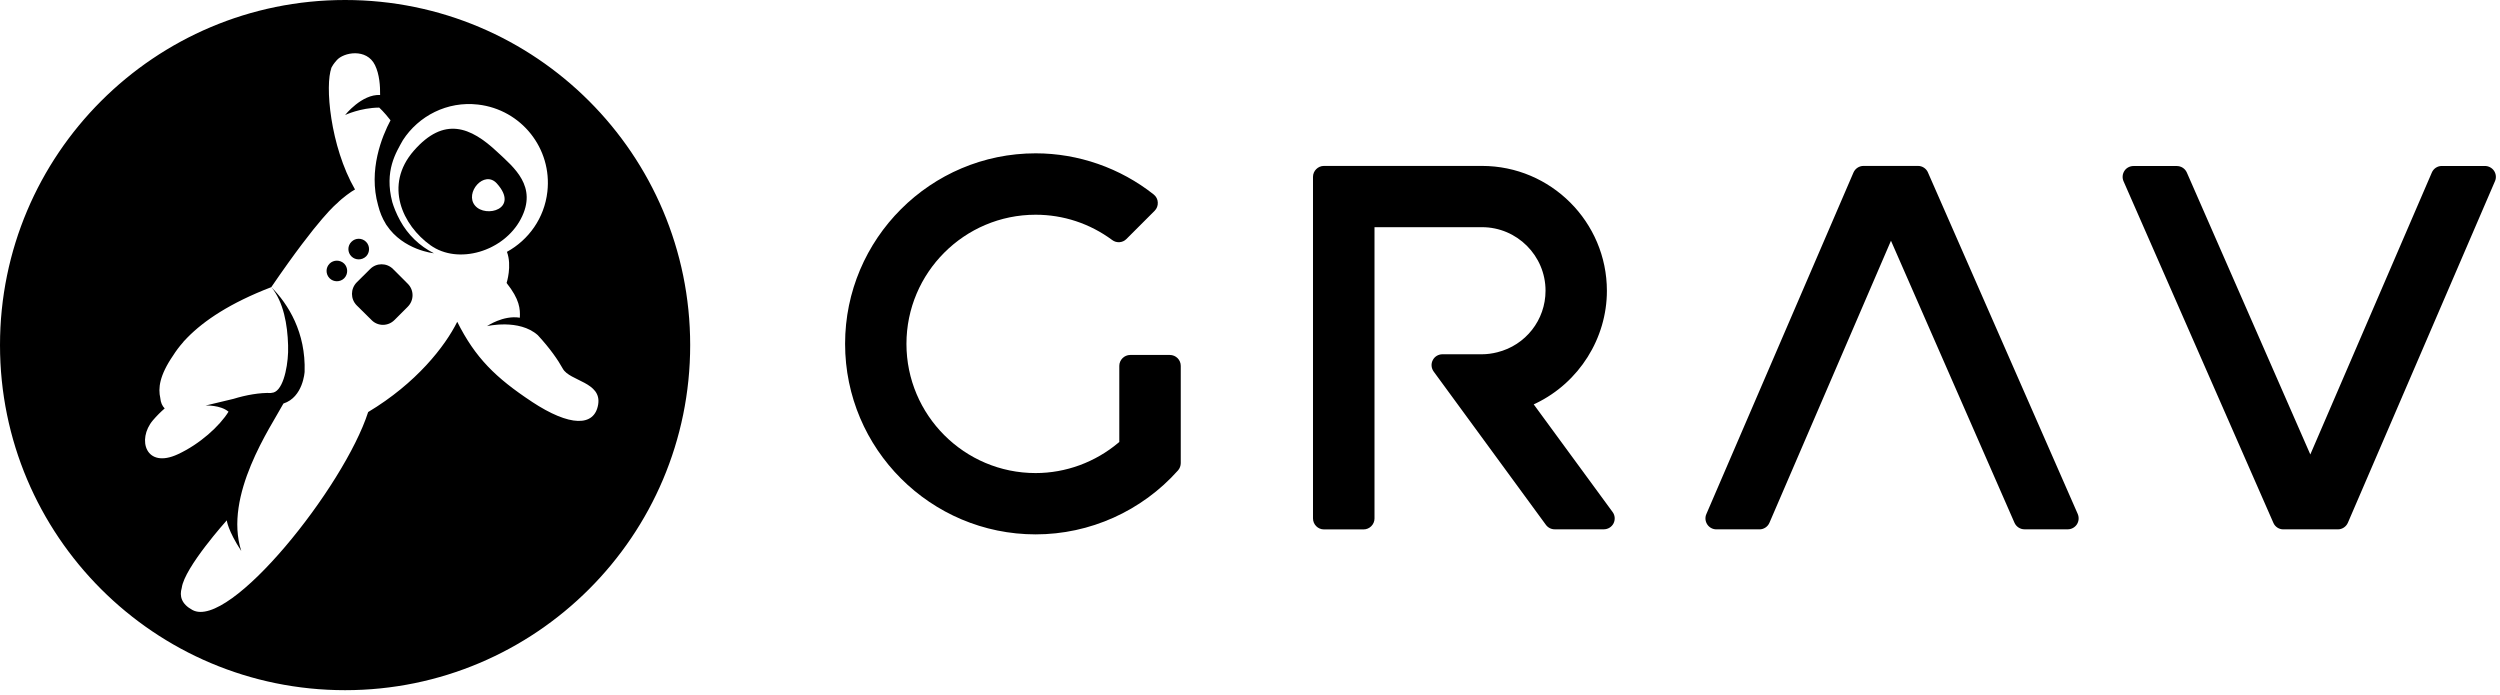
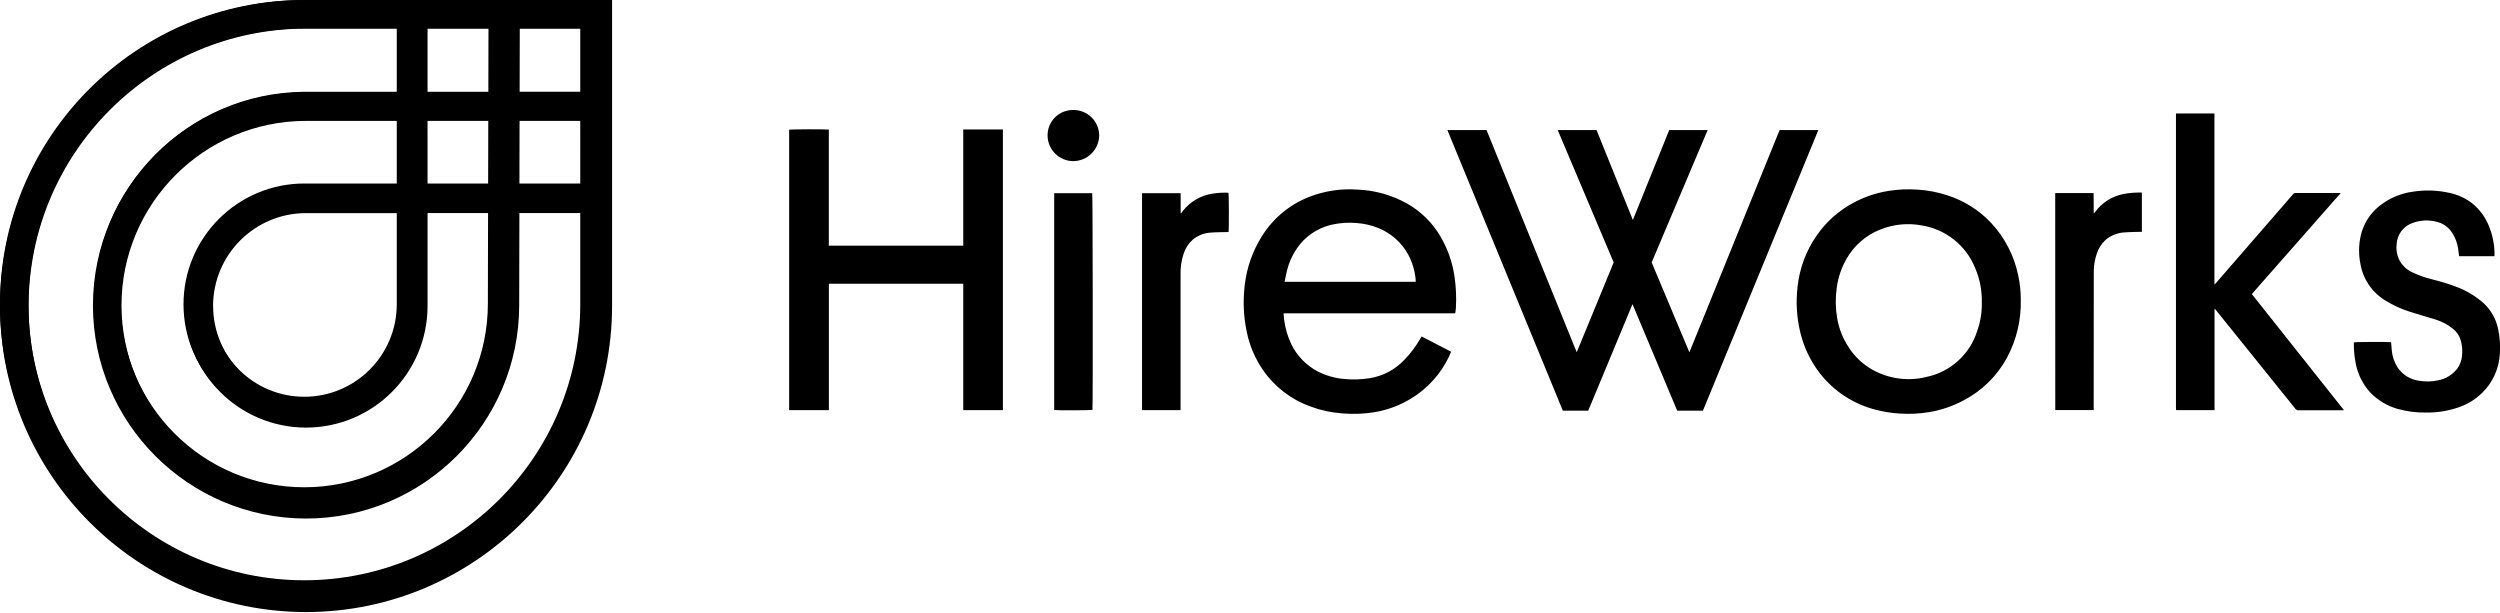
- <svg xmlns="http://www.w3.org/2000/svg" fill-rule="evenodd" viewBox="0 0 504 140" clip-rule="evenodd">
-   <path d="M235.83 71.56h-7.98c-1.2 0-2.2 1-2.2 2.2V89.1l-.15.13c-4.7 3.96-10.64 6.14-16.72 6.14-14.36 0-26.04-11.68-26.04-26.04s11.68-26.04 26.04-26.04c5.58 0 10.92 1.76 15.44 5.1.87.66 2.1.57 2.86-.2l5.7-5.7c.44-.44.67-1.05.63-1.68-.02-.62-.32-1.2-.82-1.6-6.76-5.35-15.2-8.3-23.8-8.3-21.18 0-38.42 17.23-38.42 38.4 0 21.2 17.24 38.42 38.42 38.42 10.93 0 21.4-4.7 28.7-12.9.35-.4.55-.93.55-1.47v-19.6c0-1.22-.98-2.2-2.2-2.2M502.8 34.44c-.4-.6-1.1-.98-1.84-.98h-8.7c-.87 0-1.66.52-2 1.32l-24.5 56.84-24.9-56.85c-.36-.8-1.15-1.3-2.02-1.3h-8.72c-.74 0-1.44.36-1.84.98-.4.62-.48 1.4-.17 2.1l30.2 68.85c.34.8 1.13 1.32 2 1.32h11c.88 0 1.67-.53 2.02-1.33l29.66-68.87c.3-.68.22-1.47-.2-2.1" />
-   <path d="M388.68 34.77c-.35-.8-1.14-1.32-2-1.32h-11c-.88 0-1.67.53-2.02 1.33L344 103.64c-.3.68-.22 1.47.18 2.08.4.62 1.1 1 1.84 1h8.7c.86 0 1.66-.53 2-1.33l24.5-56.86 24.9 56.86c.36.8 1.15 1.32 2.02 1.32h8.72c.74 0 1.44-.38 1.84-1 .4-.62.47-1.4.17-2.1l-30.2-68.85zM309.2 81.52l.47-.22c8.68-4.2 14.28-13.1 14.28-22.67 0-13.88-11.3-25.18-25.17-25.18H266.9c-1.2 0-2.2 1-2.2 2.2v68.86c0 1.23 1 2.22 2.2 2.22h8c1.2 0 2.2-1 2.2-2.2V45.8h21.68c7.05 0 12.8 5.75 12.8 12.8 0 5.9-4 11-9.73 12.42-1.04.26-2.07.4-3.07.4h-7.98c-.83 0-1.6.46-1.96 1.2-.38.73-.3 1.62.2 2.3l22.6 30.87c.42.58 1.08.92 1.78.92h9.9c.84 0 1.6-.47 1.97-1.2.37-.75.3-1.64-.2-2.3l-15.9-21.7zM107.2 80.97c-7.26-4.8-11.4-8.85-15.02-16.1-2.47 4.97-8.24 12.37-17.96 18.2-4.86 15.1-27.96 44-35.43 39.9-2.22-1.2-2.64-2.8-2.15-4.45.54-4.13 9.08-13.62 9.08-13.62s.18 2 2.92 6.18c-3.6-11.2 5.96-25.03 8.5-29.73 3.98-1.27 4.27-6.4 4.27-6.4.26-7.9-3.28-13.63-6.7-17.05 2.46 3 3.25 7.54 3.37 11.7v.02c0 .47 0 .93 0 1.4-.12 3.43-1.16 8.18-3.38 8.18v.03c-2.28-.1-5.1.4-7.63 1.18l-5.6 1.34s2.98-.13 4.6 1.25c-1.8 2.9-5.78 6.53-10.22 8.58-6.45 3-8.3-2.96-5.03-6.84.8-.94 1.62-1.74 2.38-2.4-.5-.5-.8-1.2-.88-2.06 0 0 0 0 0-.02-.46-1.97-.2-4.54 2.6-8.62.54-.86 1.2-1.75 2-2.65.02-.04.04-.07.07-.1.03-.04.07-.08.1-.12.02-.02.04-.04.06-.06.2-.23.42-.45.64-.67 3.34-3.4 8.6-6.96 16.9-10.15C64.4 43.68 67.94 41 67.94 41c1.07-1.1 2.94-2.45 3.63-2.8-5.05-8.77-6.07-21.15-4.75-24.5-.1.2-.2.38-.3.57.5-1.14.83-1.5 1.34-2.1 1.38-1.64 6.06-2.5 7.74.96.9 1.84 1.06 4.23 1.03 6.02-3.7-.2-7.06 4.04-7.06 4.04s3.07-1.46 6.88-1.5c0 0 1 .9 2.28 2.56-1.7 3.2-4.52 10.02-2.5 17.16.35 1.4.86 2.62 1.5 3.65.02.05.04.1.07.14.05.07.1.13.14.2 3.37 5.06 9.54 5.66 9.54 5.66-2.9-1.45-5.27-3.76-6.8-6.56-.82-1.5-1.3-2.77-1.6-3.77-1.64-6.3.77-10 2.14-12.47 3.17-4.9 8.95-7.9 15.15-7.18 8.72 1 14.97 8.86 13.98 17.57-.6 5.32-3.78 9.72-8.15 12.12 1.05 2.84-.07 6.28-.07 6.28 2.64 3.32 2.76 5.23 2.67 7-3.36-.55-6.62 1.7-6.62 1.7s6.48-1.53 10.24 1.82c2.44 2.64 4.08 5 5.05 6.77 1.4 2.5 7.86 2.68 7.12 7.2-.74 4.5-5.68 4.53-13.4-.57M69.56 0C31.15 0 0 31.15 0 69.57c0 38.42 31.15 69.57 69.57 69.57 38.42 0 69.57-31.15 69.57-69.57C139.14 31.15 108 0 69.57 0M73.8 51.7c.8-.82.8-2.14 0-2.95-.82-.82-2.14-.82-2.95 0-.82.8-.82 2.13 0 2.94.8.8 2.13.8 2.95 0M66.45 53.15c-.82.8-.82 2.13 0 2.95.8.8 2.13.8 2.94 0 .8-.82.8-2.14 0-2.95-.82-.8-2.14-.8-2.95 0" />
-   <path d="M79.23 54.23c-1.27-1.27-3.34-1.27-4.6 0l-2.72 2.7c-1.27 1.3-1.27 3.35 0 4.63l3 2.97c1.26 1.28 3.32 1.28 4.6 0l2.7-2.7c1.28-1.28 1.28-3.35 0-4.62l-2.97-2.97zM95.76 41.44c-2.15-2.57 1.87-7.25 4.4-4.46 4.64 5.15-2.25 7.04-4.4 4.46m9.24 2.7c3.45-6.56-1.42-10.4-4.77-13.53-5.36-5.03-10.7-7.2-16.8-.23-6.1 6.98-2.24 15.07 3.35 19.06 5.58 4 14.78 1.25 18.22-5.3" />
+ <svg xmlns="http://www.w3.org/2000/svg" id="HireWorks_Logo_Header" width="229.325" height="56.146" viewBox="0 0 229.325 56.146">
+   <defs>
+     <clipPath id="clip-path">
+       <path id="Pfad_4" data-name="Pfad 4" d="M0,28.107H229.325V-27.729H0Z" transform="translate(0 27.729)" />
+     </clipPath>
+     <clipPath id="clip-path-2">
+       <path id="Pfad_6" data-name="Pfad 6" d="M28.073-174.931A28.1,28.1,0,0,0,0-146.859H0a28.1,28.1,0,0,0,28.073,28.073h0a28.1,28.1,0,0,0,28.073-28.073h0l0-28.072Zm19.606,2.621h5.845v5.842H47.666Zm-8.46,0h5.838l-.013,5.844-5.825,0Zm-36.6,25.451A25.48,25.48,0,0,1,28.073-172.31H36.6v5.846l-8.525,0a19.571,19.571,0,0,0-19.55,19.549h0a19.572,19.572,0,0,0,19.55,19.55h0a19.571,19.571,0,0,0,19.55-19.547h0l.019-8.473h5.883v8.525a25.48,25.48,0,0,1-25.451,25.452h0A25.48,25.48,0,0,1,2.621-146.859M47.66-163.845h5.864V-158H47.647Zm-8.441,0h5.819L45.026-158H39.22Zm-28.075,16.93a16.947,16.947,0,0,1,16.928-16.928h0l8.525,0V-158H28.073a11.159,11.159,0,0,0-11.147,11.146h0a11.159,11.159,0,0,0,11.147,11.147h0A11.159,11.159,0,0,0,39.22-146.859h0v-8.525h5.8L45-146.913a16.947,16.947,0,0,1-16.928,16.928h0a16.947,16.947,0,0,1-16.928-16.928m8.4.055a8.535,8.535,0,0,1,8.525-8.525H36.6v8.525a8.534,8.534,0,0,1-8.525,8.525h0a8.535,8.535,0,0,1-8.525-8.525" transform="translate(0 174.931)" />
+     </clipPath>
+   </defs>
+   <g id="Gruppe_7" data-name="Gruppe 7" transform="translate(0 0)" clip-path="url(#clip-path)">
+     <g id="Gruppe_5" data-name="Gruppe 5" transform="translate(-0.001 0.001)">
+       <path id="Pfad_2" data-name="Pfad 2" d="M28.107,14.053l0-27.917H.19a27.918,27.918,0,1,0,0,55.836A27.949,27.949,0,0,0,28.107,14.053M8.667-11.258v5.813l-8.477,0a19.442,19.442,0,0,0,0,38.883A19.463,19.463,0,0,0,19.632,14l.018-8.425H25.5v8.477A25.339,25.339,0,0,1,.19,39.364a25.311,25.311,0,0,1,0-50.623ZM17.048,2.968H11.275V-2.837l5.787,0ZM11.275,14.053V5.576h5.767L17.024,14A16.852,16.852,0,0,1,.19,30.833a16.834,16.834,0,1,1,0-33.668l8.477,0V2.968H.19a11.085,11.085,0,0,0,0,22.17A11.1,11.1,0,0,0,11.275,14.053M.19,22.53a8.477,8.477,0,1,1,0-16.955H8.667v8.477A8.487,8.487,0,0,1,.19,22.53M25.5,2.968H19.656l.012-5.807,5.831,0ZM11.275-11.258H17.08l-.012,5.811-5.793,0Zm14.224,0v5.809l-5.825,0,.014-5.811Z" transform="translate(27.729 13.864)" />
+     </g>
+     <g id="Gruppe_6" data-name="Gruppe 6" transform="translate(72.389 10.089)">
+       <path id="Pfad_3" data-name="Pfad 3" d="M74.371,6.968a2.586,2.586,0,0,1-.29-1.484,2.182,2.182,0,0,1,1.512-2.012A3.651,3.651,0,0,1,77.78,3.39a2.277,2.277,0,0,1,1.341.916,3.654,3.654,0,0,1,.61,1.571c.036.217.054.437.083.662h3.248c0-.141.006-.258,0-.375a6.811,6.811,0,0,0-.507-2.382,5.224,5.224,0,0,0-1.516-2.074A5.1,5.1,0,0,0,78.929.73,8.945,8.945,0,0,0,75.569.621,6.243,6.243,0,0,0,72.482,1.95,4.849,4.849,0,0,0,70.79,4.663a6.14,6.14,0,0,0-.032,2.555A4.891,4.891,0,0,0,73.044,10.6a9.987,9.987,0,0,0,2.3,1.047c.777.248,1.565.465,2.342.711a4.745,4.745,0,0,1,1.549.824,2.078,2.078,0,0,1,.713,1.023,3.623,3.623,0,0,1,.131,1.5,2.348,2.348,0,0,1-.4,1.1,2.884,2.884,0,0,1-1.786,1.12,4.527,4.527,0,0,1-1.734.04,2.808,2.808,0,0,1-2-1.244,3.468,3.468,0,0,1-.526-1.6c-.026-.232-.038-.465-.056-.695-.268-.042-3.258-.03-3.417.018v.177a8.784,8.784,0,0,0,.157,1.671,5.429,5.429,0,0,0,1.4,2.8,5.534,5.534,0,0,0,2.434,1.446,9.038,9.038,0,0,0,2.626.342,8.758,8.758,0,0,0,3.053-.5,5.7,5.7,0,0,0,2.114-1.319,5.407,5.407,0,0,0,1.611-3.633,7.96,7.96,0,0,0-.165-2.227,4.413,4.413,0,0,0-1.325-2.348,7.837,7.837,0,0,0-2.432-1.48,18.683,18.683,0,0,0-2.3-.713A9.383,9.383,0,0,1,75.5,8.005a2.542,2.542,0,0,1-1.128-1.037M69.246,20.651c-2.827-3.564-5.634-7.1-8.445-10.64L68.962.738c-.127,0-3.872.01-4.094,0a.327.327,0,0,0-.316.149.465.465,0,0,1-.04.048q-3.483,4.014-6.967,8.026c-.042.05-.091.095-.173.179,0-.63,0-15.11,0-15.692h-3.51a.331.331,0,0,0-.02.066q0,13.5,0,26.993c0,.04.006.083.01.123,0,.006.008.01.012.016a.041.041,0,0,1,.01.01h3.506V11.392l.038-.018c.056.066.113.133.165.2q3.6,4.47,7.2,8.943a.334.334,0,0,0,.29.155c1.335-.006,2.672,0,4.007,0,.044,0,.089-.008.169-.016M49.13,4.355c.453-.04,1.514-.052,1.585-.054V.708c-.052,0-.093-.01-.133-.01a8.01,8.01,0,0,0-1.488.123,4.2,4.2,0,0,0-2.7,1.708.7.7,0,0,1-.095.091c-.014-.64.01-1.254-.014-1.873h-3.5a.34.34,0,0,0-.02.072c0,6.56,0,19.766.006,19.806a.049.049,0,0,0,.012.016l.012.012h3.5c0-.1,0-12.613.008-12.779a5.189,5.189,0,0,1,.282-1.587A2.958,2.958,0,0,1,47.4,5.031a2.962,2.962,0,0,1,1.73-.677M38.355,15.82a10.641,10.641,0,0,0,1.252-5.26,10.382,10.382,0,0,0-.238-2.277,10.03,10.03,0,0,0-2.459-4.774A9.5,9.5,0,0,0,32.827.939,10.758,10.758,0,0,0,30.145.432a11.725,11.725,0,0,0-2.63.111A10.2,10.2,0,0,0,24.34,1.594,9.512,9.512,0,0,0,20.9,4.62a10.079,10.079,0,0,0-1.772,4.75,11.94,11.94,0,0,0,.246,4.124,9.9,9.9,0,0,0,1.861,3.858,9.432,9.432,0,0,0,5.092,3.278,11.447,11.447,0,0,0,2.169.342,11.771,11.771,0,0,0,2.648-.121,10.256,10.256,0,0,0,3.228-1.093,9.53,9.53,0,0,0,3.987-3.939m-2.326-4.97a7.289,7.289,0,0,1-.411,2.513,6.207,6.207,0,0,1-4.654,4.249,6.785,6.785,0,0,1-5-.679,6.147,6.147,0,0,1-2.1-1.967,7,7,0,0,1-1.114-2.793,9,9,0,0,1-.026-2.751,7.158,7.158,0,0,1,.912-2.67A6.132,6.132,0,0,1,26.7,4.1a6.793,6.793,0,0,1,3.83-.383,6.363,6.363,0,0,1,4.9,3.923,7.564,7.564,0,0,1,.6,3.212M10.452,20.705,21.039-5.035H17.485L9.209,15.355,5.748,7.109,10.885-5.035H7.359L4.024,3.215.692-5.035H-2.871L2.264,7.111l-3.391,8.236L-9.4-5.035h-3.592L-2.4,20.705h2.33L3.99,10.937l4.1,9.768ZM-12.337,8.4a10.153,10.153,0,0,0-1.291-3.679A8.281,8.281,0,0,0-16.7,1.7,10.119,10.119,0,0,0-21.215.43a10.235,10.235,0,0,0-4.515.691,8.945,8.945,0,0,0-4.283,3.6A10.621,10.621,0,0,0-31.567,9.1a13.083,13.083,0,0,0,.185,4.436A9.53,9.53,0,0,0-29.9,16.988a8.966,8.966,0,0,0,4.382,3.349,10.609,10.609,0,0,0,2.912.624,12.321,12.321,0,0,0,2.855-.1,9.539,9.539,0,0,0,3.443-1.273,9.017,9.017,0,0,0,3.459-3.828c.072-.147.133-.3.2-.459L-15.353,13.9c-.06.1-.113.181-.159.264a9.589,9.589,0,0,1-1.414,1.867,5.566,5.566,0,0,1-3.2,1.7,9.3,9.3,0,0,1-2.255.077,6.554,6.554,0,0,1-2.519-.709,5.569,5.569,0,0,1-2.4-2.477,7.122,7.122,0,0,1-.669-2.3c-.024-.173-.03-.35-.044-.542H-12.27c.024-.189.056-.352.062-.515A14.423,14.423,0,0,0-12.337,8.4m-3.566.489H-27.92c.072-.35.127-.685.209-1.011a6.135,6.135,0,0,1,.94-2.088,5.262,5.262,0,0,1,3.1-2.124,7.31,7.31,0,0,1,2.348-.171,6.514,6.514,0,0,1,1.994.457,5.417,5.417,0,0,1,2.739,2.43A5.888,5.888,0,0,1-15.9,8.69c.006.06,0,.123,0,.2M-33.065,4.322c.046-.232.038-3.447-.008-3.606a7.253,7.253,0,0,0-1.5.091,4.262,4.262,0,0,0-2.662,1.553c-.064.079-.123.161-.183.242l-.04-.01V.758H-41v19.9h3.534V8.315a5.739,5.739,0,0,1,.3-2.062,2.9,2.9,0,0,1,.8-1.216A2.79,2.79,0,0,1-34.8,4.381c.5-.048,1.655-.058,1.732-.058M-44.931-4.534a2.352,2.352,0,0,0-2.382-2.34,2.323,2.323,0,0,0-2.352,2.336,2.367,2.367,0,0,0,2.35,2.356,2.394,2.394,0,0,0,2.384-2.352M-57.4,20.659h3.637V-5.085H-57.4V5.573H-69.731V-5.075c-.312-.046-3.5-.032-3.639.012V20.659h3.643V9.064H-57.4Zm11.83-19.9h-3.488V20.649c.282.042,3.367.028,3.51-.014C-45.5,20.212-45.521.9-45.568.756" transform="translate(73.37 6.874)" />
+     </g>
+   </g>
+   <g id="Gruppe_11" data-name="Gruppe 11" transform="translate(0 0)">
+     <g id="Gruppe_10" data-name="Gruppe 10" clip-path="url(#clip-path-2)">
+       <g id="Gruppe_9" data-name="Gruppe 9" transform="translate(84.218 28.073) rotate(135)">
+         <path id="Pfad_5" data-name="Pfad 5" d="M39.7,79.4,0,39.7,39.7,0,79.4,39.7Z" transform="translate(0 0)" />
+       </g>
+     </g>
+   </g>
</svg>
